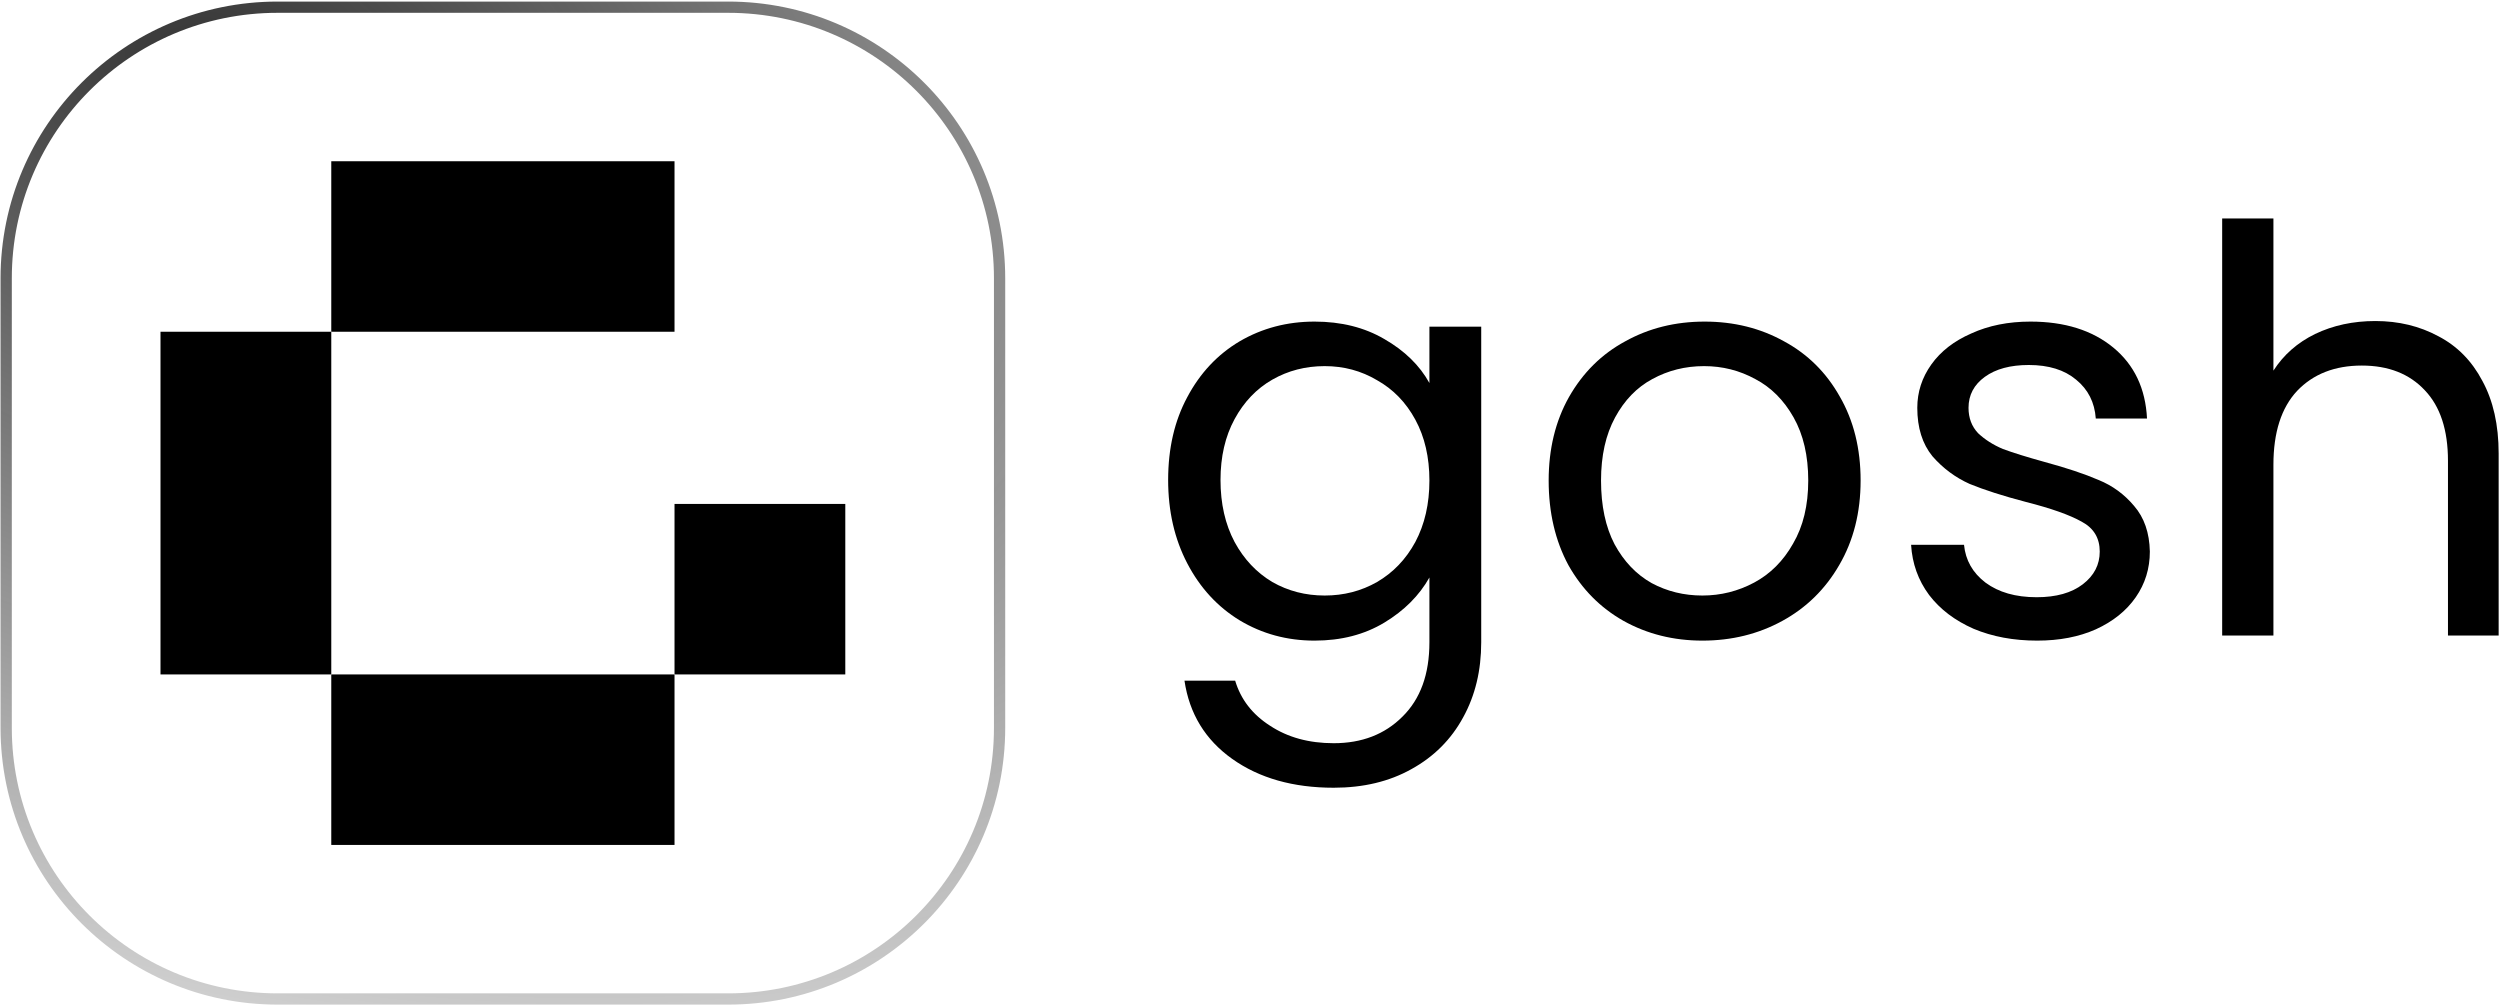
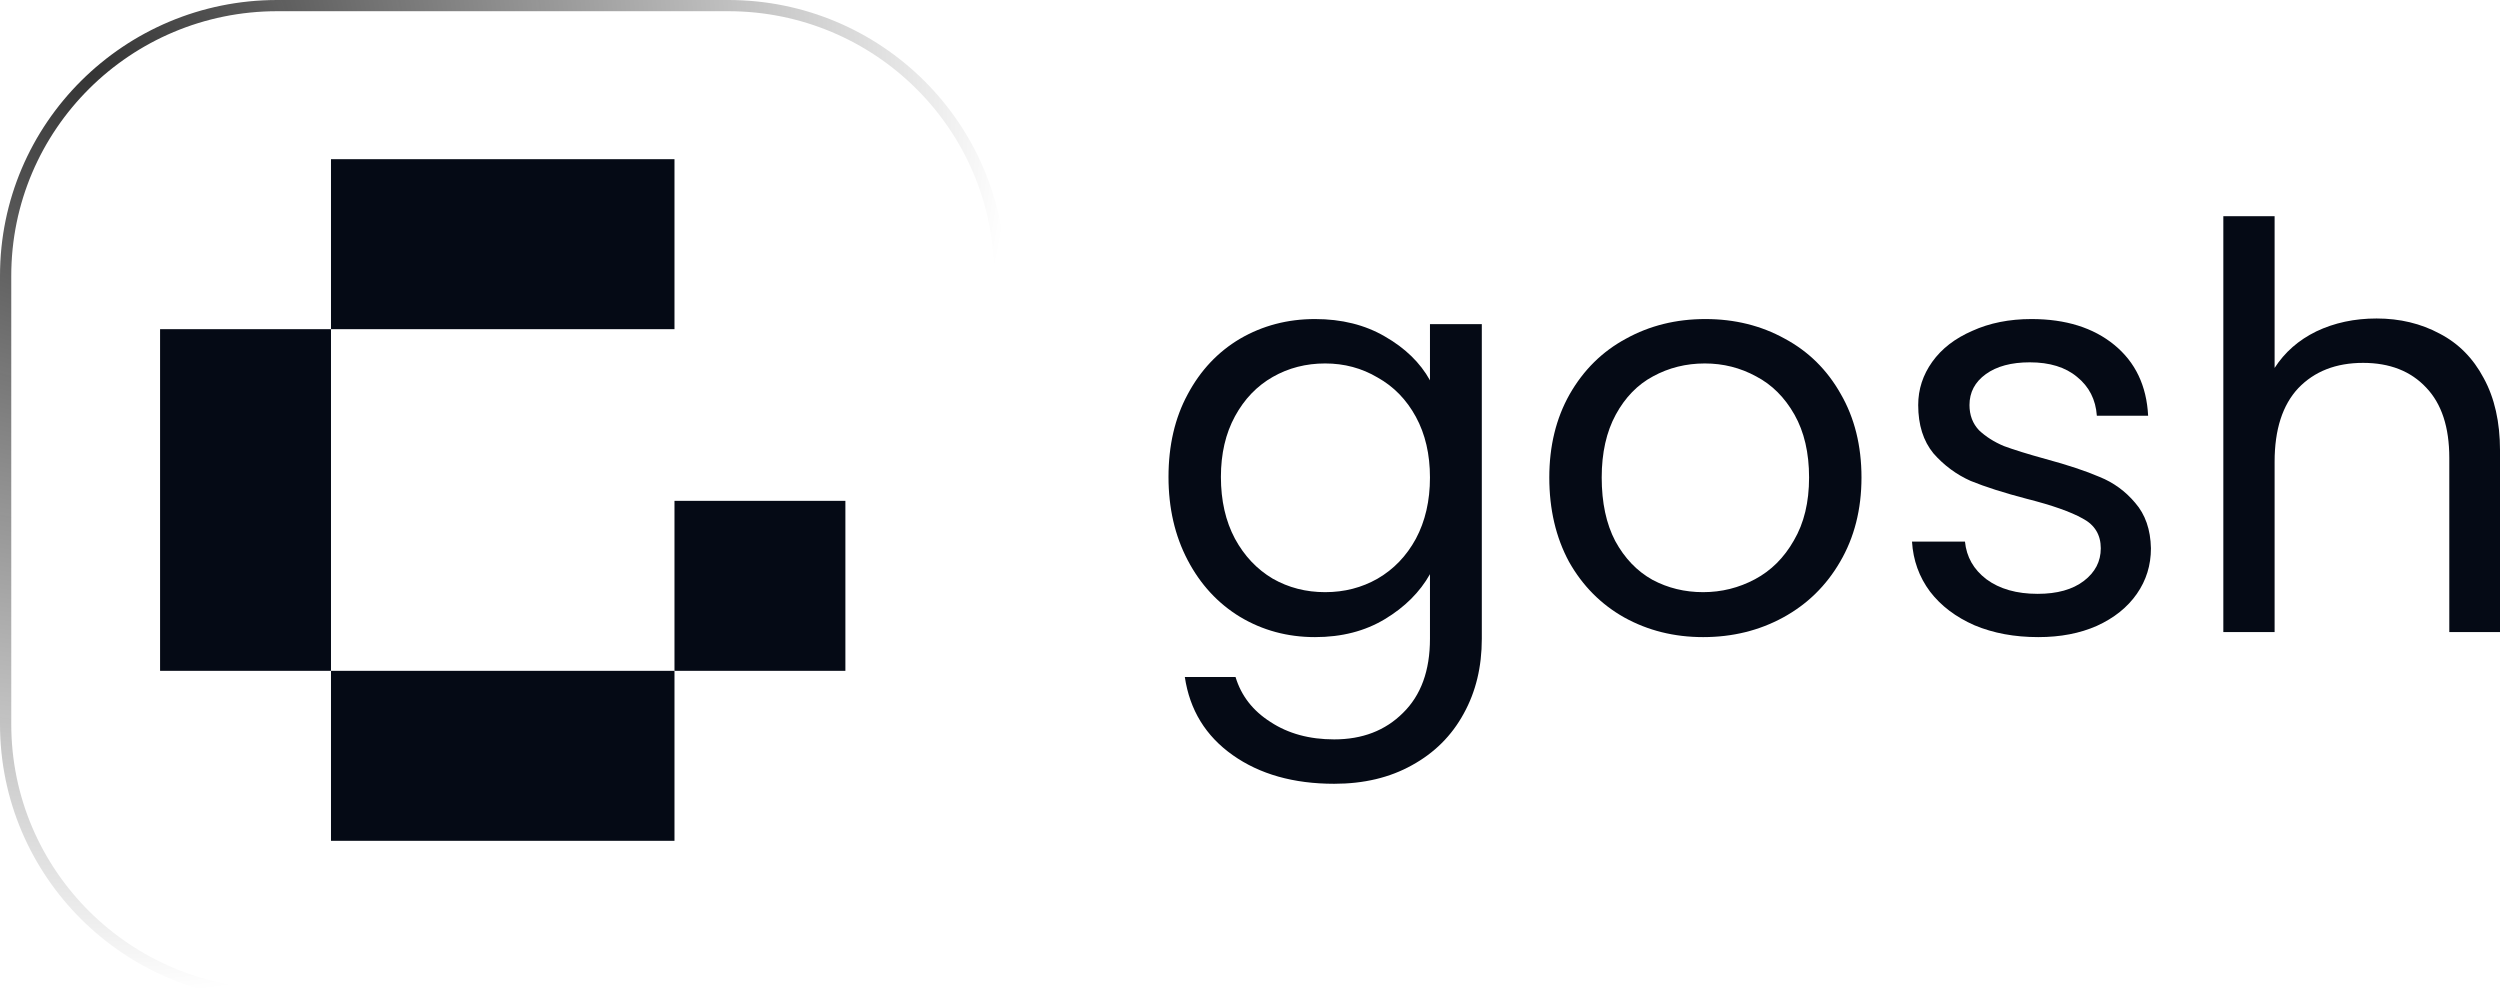
- <svg xmlns="http://www.w3.org/2000/svg" width="1316" height="529" viewBox="0 0 1316 529" fill="none">
-   <path d="M355.067 355.022H174.384V444.773H355.067V355.022Z" fill="black" />
-   <path d="M355.067 84.88H174.384V174.631H355.067V84.88Z" fill="black" />
-   <path d="M174.384 355.022V174.631H84.487V355.022H174.384Z" fill="black" />
-   <path d="M444.964 355.022V265.271H355.067V355.022H444.964Z" fill="black" />
-   <path fill-rule="evenodd" clip-rule="evenodd" d="M383.296 6.746H146.14C68.863 6.746 6.218 69.29 6.218 146.441V383.212C6.218 460.364 68.863 522.907 146.14 522.907H383.296C460.572 522.907 523.217 460.364 523.217 383.212V146.441C523.217 69.29 460.572 6.746 383.296 6.746ZM146.14 0.827C65.589 0.827 0.289 66.02 0.289 146.441V383.212C0.289 463.633 65.589 528.827 146.14 528.827H383.296C463.847 528.827 529.146 463.633 529.146 383.212V146.441C529.146 66.02 463.847 0.827 383.296 0.827H146.14Z" fill="url(#paint0_radial_116_12)" />
-   <path d="M691.976 169.286C706.006 169.286 718.258 172.352 728.731 178.484C739.402 184.616 747.306 192.331 752.444 201.628V171.957H779.713V338.114C779.713 352.949 776.551 366.103 770.228 377.576C763.905 389.246 754.815 398.345 742.959 404.873C731.3 411.401 717.665 414.664 702.054 414.664C680.713 414.664 662.929 409.62 648.701 399.532C634.473 389.444 626.075 375.697 623.506 358.29H650.183C653.147 368.18 659.273 376.092 668.56 382.026C677.848 388.158 689.012 391.224 702.054 391.224C716.875 391.224 728.929 386.576 738.216 377.279C747.701 367.982 752.444 354.927 752.444 338.114V303.992C747.108 313.487 739.204 321.399 728.731 327.729C718.258 334.059 706.006 337.223 691.976 337.223C677.551 337.223 664.411 333.663 652.554 326.542C640.896 319.421 631.707 309.432 624.988 296.574C618.27 283.717 614.911 269.079 614.911 252.662C614.911 236.046 618.27 221.507 624.988 209.045C631.707 196.386 640.896 186.594 652.554 179.671C664.411 172.748 677.551 169.286 691.976 169.286ZM752.444 252.958C752.444 240.694 749.974 230.013 745.033 220.914C740.093 211.815 733.375 204.891 724.878 200.144C716.578 195.199 707.39 192.726 697.312 192.726C687.234 192.726 678.045 195.1 669.746 199.847C661.447 204.595 654.827 211.518 649.887 220.617C644.946 229.716 642.476 240.398 642.476 252.662C642.476 265.123 644.946 276.003 649.887 285.299C654.827 294.399 661.447 301.421 669.746 306.366C678.045 311.113 687.234 313.487 697.312 313.487C707.39 313.487 716.578 311.113 724.878 306.366C733.375 301.421 740.093 294.399 745.033 285.299C749.974 276.003 752.444 265.222 752.444 252.958Z" fill="black" />
-   <path d="M896.136 337.223C880.921 337.223 867.088 333.762 854.639 326.839C842.388 319.915 832.705 310.124 825.591 297.464C818.675 284.607 815.217 269.772 815.217 252.958C815.217 236.343 818.774 221.705 825.888 209.045C833.199 196.188 843.079 186.397 855.529 179.671C867.978 172.748 881.909 169.286 897.322 169.286C912.735 169.286 926.666 172.748 939.115 179.671C951.565 186.397 961.346 196.089 968.46 208.749C975.771 221.408 979.427 236.145 979.427 252.958C979.427 269.772 975.672 284.607 968.163 297.464C960.852 310.124 950.873 319.915 938.226 326.839C925.58 333.762 911.55 337.223 896.136 337.223ZM896.136 313.487C905.819 313.487 914.909 311.212 923.406 306.662C931.903 302.113 938.72 295.289 943.858 286.19C949.193 277.091 951.861 266.013 951.861 252.958C951.861 239.903 949.292 228.826 944.154 219.727C939.017 210.628 932.298 203.902 923.999 199.551C915.699 195.001 906.708 192.726 897.026 192.726C887.145 192.726 878.056 195.001 869.756 199.551C861.654 203.902 855.133 210.628 850.193 219.727C845.253 228.826 842.783 239.903 842.783 252.958C842.783 266.211 845.154 277.387 849.897 286.486C854.837 295.585 861.358 302.41 869.46 306.959C877.561 311.311 886.454 313.487 896.136 313.487Z" fill="black" />
-   <path d="M1072.39 337.223C1059.95 337.223 1048.78 335.146 1038.9 330.993C1029.02 326.641 1021.21 320.707 1015.48 313.19C1009.75 305.476 1006.59 296.673 1006 286.783H1033.86C1034.65 294.893 1038.41 301.52 1045.13 306.662C1052.04 311.805 1061.03 314.377 1072.1 314.377C1082.37 314.377 1090.48 312.102 1096.4 307.553C1102.33 303.003 1105.3 297.267 1105.3 290.344C1105.3 283.222 1102.13 277.981 1095.81 274.618C1089.49 271.057 1079.71 267.596 1066.47 264.233C1054.41 261.068 1044.53 257.903 1036.83 254.738C1029.32 251.376 1022.8 246.53 1017.26 240.2C1011.93 233.672 1009.26 225.167 1009.26 214.683C1009.26 206.375 1011.73 198.759 1016.67 191.836C1021.61 184.913 1028.63 179.473 1037.72 175.517C1046.8 171.363 1057.18 169.286 1068.84 169.286C1086.82 169.286 1101.34 173.836 1112.41 182.935C1123.48 192.034 1129.4 204.496 1130.19 220.32H1103.22C1102.63 211.815 1099.17 204.99 1092.85 199.847C1086.72 194.704 1078.42 192.133 1067.95 192.133C1058.27 192.133 1050.56 194.21 1044.83 198.364C1039.1 202.518 1036.23 207.957 1036.23 214.683C1036.23 220.024 1037.91 224.474 1041.27 228.035C1044.83 231.397 1049.18 234.167 1054.31 236.343C1059.65 238.321 1066.96 240.595 1076.25 243.167C1087.91 246.332 1097.39 249.497 1104.7 252.662C1112.01 255.629 1118.24 260.178 1123.38 266.31C1128.71 272.442 1131.48 280.453 1131.68 290.344C1131.68 299.245 1129.21 307.256 1124.27 314.377C1119.33 321.498 1112.31 327.135 1103.22 331.289C1094.33 335.245 1084.05 337.223 1072.39 337.223Z" fill="black" />
-   <path d="M1250.38 168.99C1262.63 168.99 1273.69 171.66 1283.57 177.001C1293.45 182.144 1301.16 189.957 1306.69 200.441C1312.42 210.924 1315.29 223.683 1315.29 238.716V334.553H1288.61V242.573C1288.61 226.353 1284.56 213.99 1276.46 205.485C1268.36 196.781 1257.29 192.43 1243.26 192.43C1229.03 192.43 1217.67 196.88 1209.18 205.782C1200.88 214.683 1196.73 227.639 1196.73 244.65V334.553H1169.75V114.989H1196.73V195.1C1202.06 186.792 1209.37 180.364 1218.66 175.814C1228.15 171.264 1238.72 168.99 1250.38 168.99Z" fill="black" />
+ <svg xmlns="http://www.w3.org/2000/svg" width="160" height="64" viewBox="0 0 160 64" fill="none">
+   <path d="M43.167 42.933H21.183V53.812H43.167V42.933Z" fill="#050A15" />
+   <path d="M43.167 10.188H21.183V21.067H43.167V10.188Z" fill="#050A15" />
+   <path d="M21.183 42.933V21.067H10.245V42.933H21.183Z" fill="#050A15" />
+   <path d="M54.105 42.933V32.054H43.167V42.933H54.105Z" fill="#050A15" />
+   <path fill-rule="evenodd" clip-rule="evenodd" d="M46.601 0.717H17.746C8.344 0.717 0.721 8.299 0.721 17.65V46.35C0.721 55.702 8.344 63.282 17.746 63.282H46.601C56.004 63.282 63.626 55.702 63.626 46.35V17.65C63.626 8.299 56.004 0.717 46.601 0.717ZM17.746 0C7.945 0 0 7.902 0 17.65V46.35C0 56.098 7.945 64 17.746 64H46.601C56.402 64 64.347 56.098 64.347 46.35V17.65C64.347 7.902 56.402 0 46.601 0H17.746Z" fill="url(#paint0_radial_298_410)" />
+   <path d="M84.16 20.419C85.868 20.419 87.358 20.791 88.632 21.534C89.931 22.277 90.892 23.213 91.518 24.34V20.743H94.836V40.883C94.836 42.681 94.451 44.276 93.681 45.666C92.912 47.081 91.806 48.184 90.364 48.975C88.945 49.767 87.286 50.162 85.387 50.162C82.79 50.162 80.626 49.551 78.895 48.328C77.164 47.105 76.142 45.439 75.829 43.329H79.075C79.436 44.528 80.181 45.487 81.311 46.206C82.441 46.949 83.8 47.321 85.387 47.321C87.19 47.321 88.656 46.757 89.787 45.63C90.941 44.504 91.518 42.921 91.518 40.883V36.747C90.868 37.898 89.907 38.857 88.632 39.624C87.358 40.392 85.868 40.775 84.16 40.775C82.405 40.775 80.806 40.344 79.364 39.481C77.945 38.617 76.827 37.407 76.01 35.848C75.192 34.29 74.784 32.515 74.784 30.525C74.784 28.511 75.192 26.749 76.01 25.239C76.827 23.704 77.945 22.517 79.364 21.678C80.806 20.839 82.405 20.419 84.16 20.419ZM91.518 30.561C91.518 29.075 91.217 27.78 90.616 26.677C90.015 25.574 89.197 24.735 88.164 24.16C87.154 23.56 86.036 23.261 84.81 23.261C83.583 23.261 82.465 23.548 81.456 24.124C80.446 24.699 79.64 25.538 79.039 26.641C78.438 27.744 78.138 29.039 78.138 30.525C78.138 32.036 78.438 33.355 79.039 34.481C79.64 35.584 80.446 36.436 81.456 37.035C82.465 37.61 83.583 37.898 84.81 37.898C86.036 37.898 87.154 37.61 88.164 37.035C89.197 36.436 90.015 35.584 90.616 34.481C91.217 33.355 91.518 32.048 91.518 30.561Z" fill="#050A15" />
+   <path d="M109.001 40.775C107.15 40.775 105.467 40.356 103.952 39.517C102.461 38.677 101.283 37.49 100.418 35.956C99.576 34.398 99.155 32.599 99.155 30.561C99.155 28.547 99.588 26.773 100.454 25.239C101.343 23.68 102.546 22.493 104.06 21.678C105.575 20.839 107.27 20.419 109.145 20.419C111.021 20.419 112.716 20.839 114.23 21.678C115.745 22.493 116.935 23.668 117.801 25.203C118.69 26.737 119.135 28.523 119.135 30.561C119.135 32.599 118.678 34.398 117.765 35.956C116.875 37.49 115.661 38.677 114.122 39.517C112.584 40.356 110.876 40.775 109.001 40.775ZM109.001 37.898C110.179 37.898 111.285 37.622 112.319 37.071C113.353 36.52 114.182 35.692 114.808 34.589C115.457 33.486 115.781 32.144 115.781 30.561C115.781 28.979 115.469 27.636 114.844 26.533C114.218 25.43 113.401 24.615 112.391 24.088C111.381 23.536 110.287 23.261 109.109 23.261C107.907 23.261 106.801 23.536 105.791 24.088C104.806 24.615 104.012 25.43 103.411 26.533C102.81 27.636 102.509 28.979 102.509 30.561C102.509 32.168 102.798 33.522 103.375 34.625C103.976 35.728 104.769 36.556 105.755 37.107C106.741 37.634 107.823 37.898 109.001 37.898Z" fill="#050A15" />
+   <path d="M130.447 40.775C128.932 40.775 127.574 40.524 126.372 40.02C125.169 39.493 124.22 38.773 123.522 37.862C122.825 36.927 122.441 35.86 122.368 34.661H125.758C125.855 35.644 126.311 36.448 127.129 37.071C127.97 37.694 129.064 38.006 130.411 38.006C131.661 38.006 132.647 37.73 133.368 37.179C134.089 36.627 134.45 35.932 134.45 35.093C134.45 34.23 134.065 33.594 133.296 33.187C132.527 32.755 131.336 32.336 129.726 31.928C128.259 31.544 127.057 31.161 126.119 30.777C125.206 30.369 124.412 29.782 123.739 29.015C123.09 28.224 122.765 27.193 122.765 25.922C122.765 24.915 123.066 23.992 123.667 23.153C124.268 22.313 125.121 21.654 126.227 21.175C127.333 20.671 128.596 20.419 130.014 20.419C132.202 20.419 133.969 20.971 135.316 22.074C136.662 23.177 137.383 24.687 137.48 26.605H134.198C134.125 25.574 133.705 24.747 132.935 24.124C132.19 23.5 131.18 23.189 129.906 23.189C128.728 23.189 127.79 23.44 127.093 23.944C126.396 24.447 126.047 25.107 126.047 25.922C126.047 26.569 126.251 27.109 126.66 27.54C127.093 27.948 127.622 28.284 128.247 28.547C128.896 28.787 129.786 29.063 130.916 29.375C132.334 29.758 133.488 30.142 134.378 30.525C135.268 30.885 136.025 31.436 136.65 32.18C137.299 32.923 137.636 33.894 137.66 35.093C137.66 36.172 137.359 37.143 136.758 38.006C136.157 38.869 135.304 39.553 134.198 40.056C133.116 40.535 131.865 40.775 130.447 40.775Z" fill="#050A15" />
+   <path d="M152.102 20.383C153.593 20.383 154.939 20.707 156.142 21.354C157.344 21.978 158.281 22.925 158.955 24.196C159.652 25.466 160.001 27.013 160.001 28.835V40.452H156.755V29.303C156.755 27.337 156.262 25.838 155.276 24.807C154.29 23.752 152.944 23.224 151.237 23.224C149.506 23.224 148.123 23.764 147.089 24.843C146.08 25.922 145.575 27.492 145.575 29.554V40.452H142.293V13.838H145.575V23.548C146.224 22.541 147.113 21.762 148.243 21.21C149.397 20.659 150.684 20.383 152.102 20.383Z" fill="#050A15" />
  <defs>
-     <radialGradient id="paint0_radial_116_12" cx="0" cy="0" r="1" gradientUnits="userSpaceOnUse" gradientTransform="translate(115.021 38.0347) rotate(19.5761) scale(969.478 616.629)">
+     <radialGradient id="paint0_radial_298_410" cx="0" cy="0" r="1" gradientUnits="userSpaceOnUse" gradientTransform="translate(5.61421 4.51007) rotate(41.3764) scale(59.5665 59.5267)">
      <stop stop-color="#070707" stop-opacity="0.82" />
      <stop offset="1" stop-opacity="0" />
    </radialGradient>
  </defs>
</svg>
